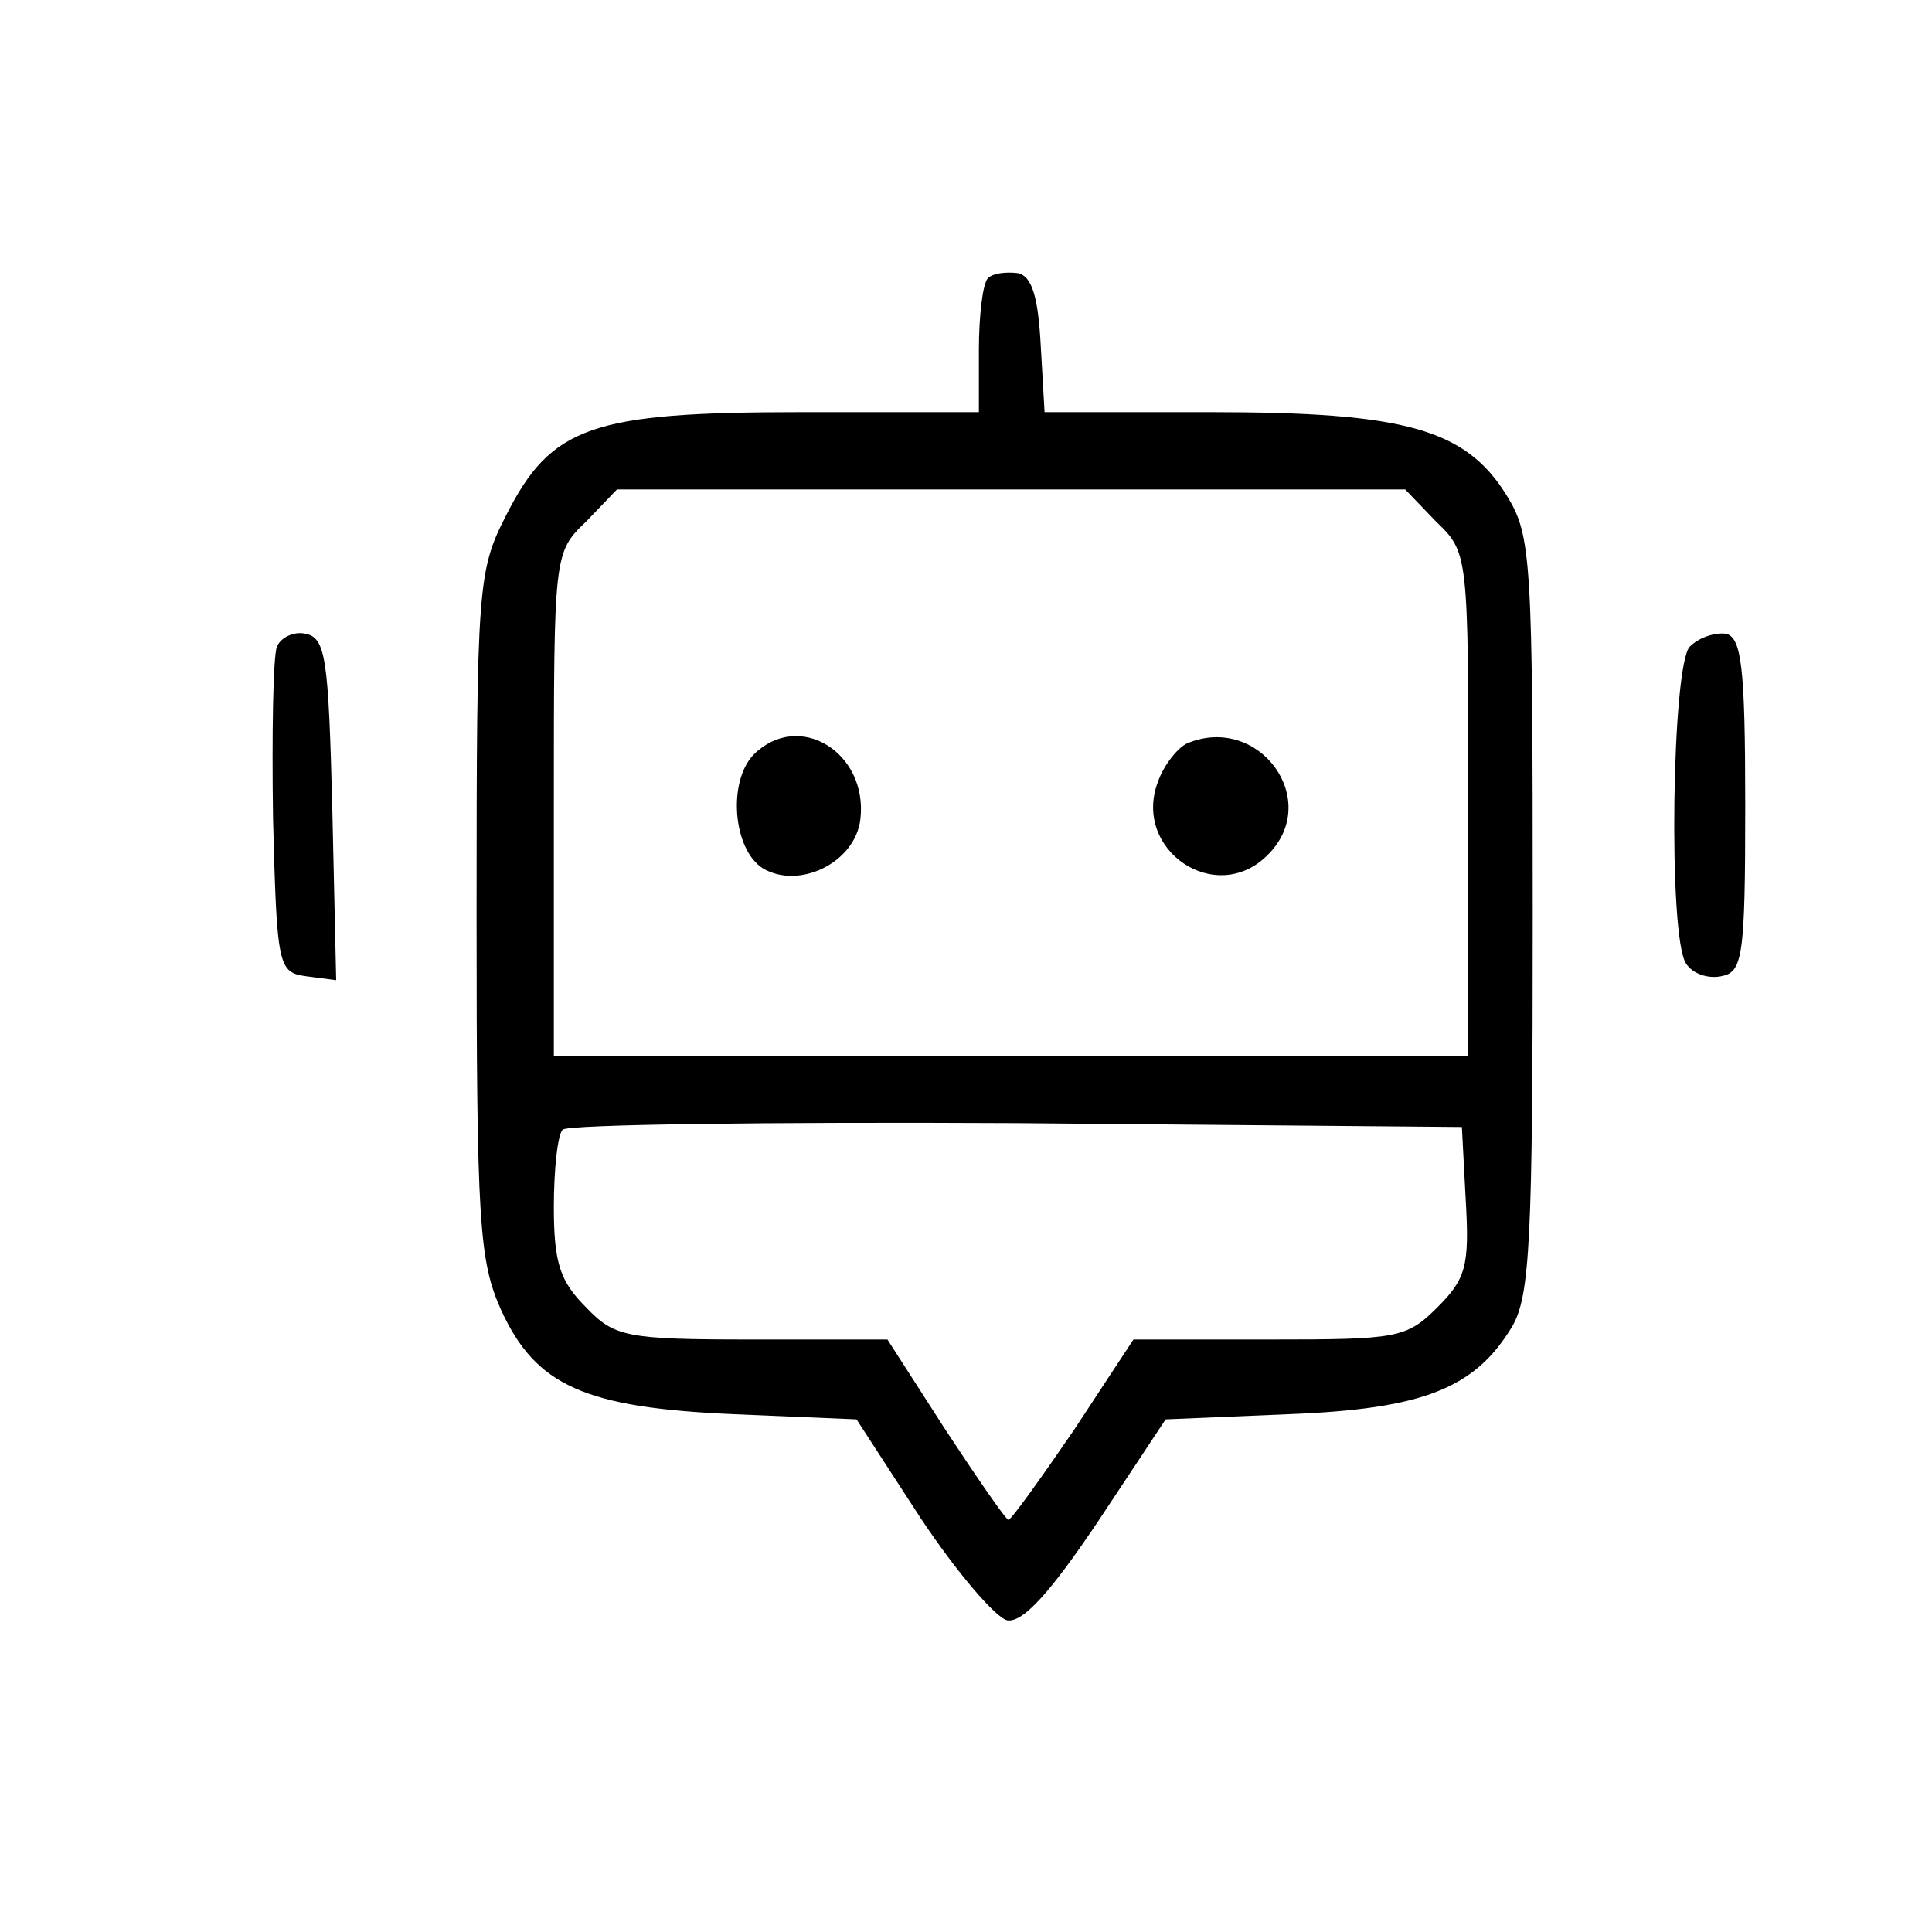
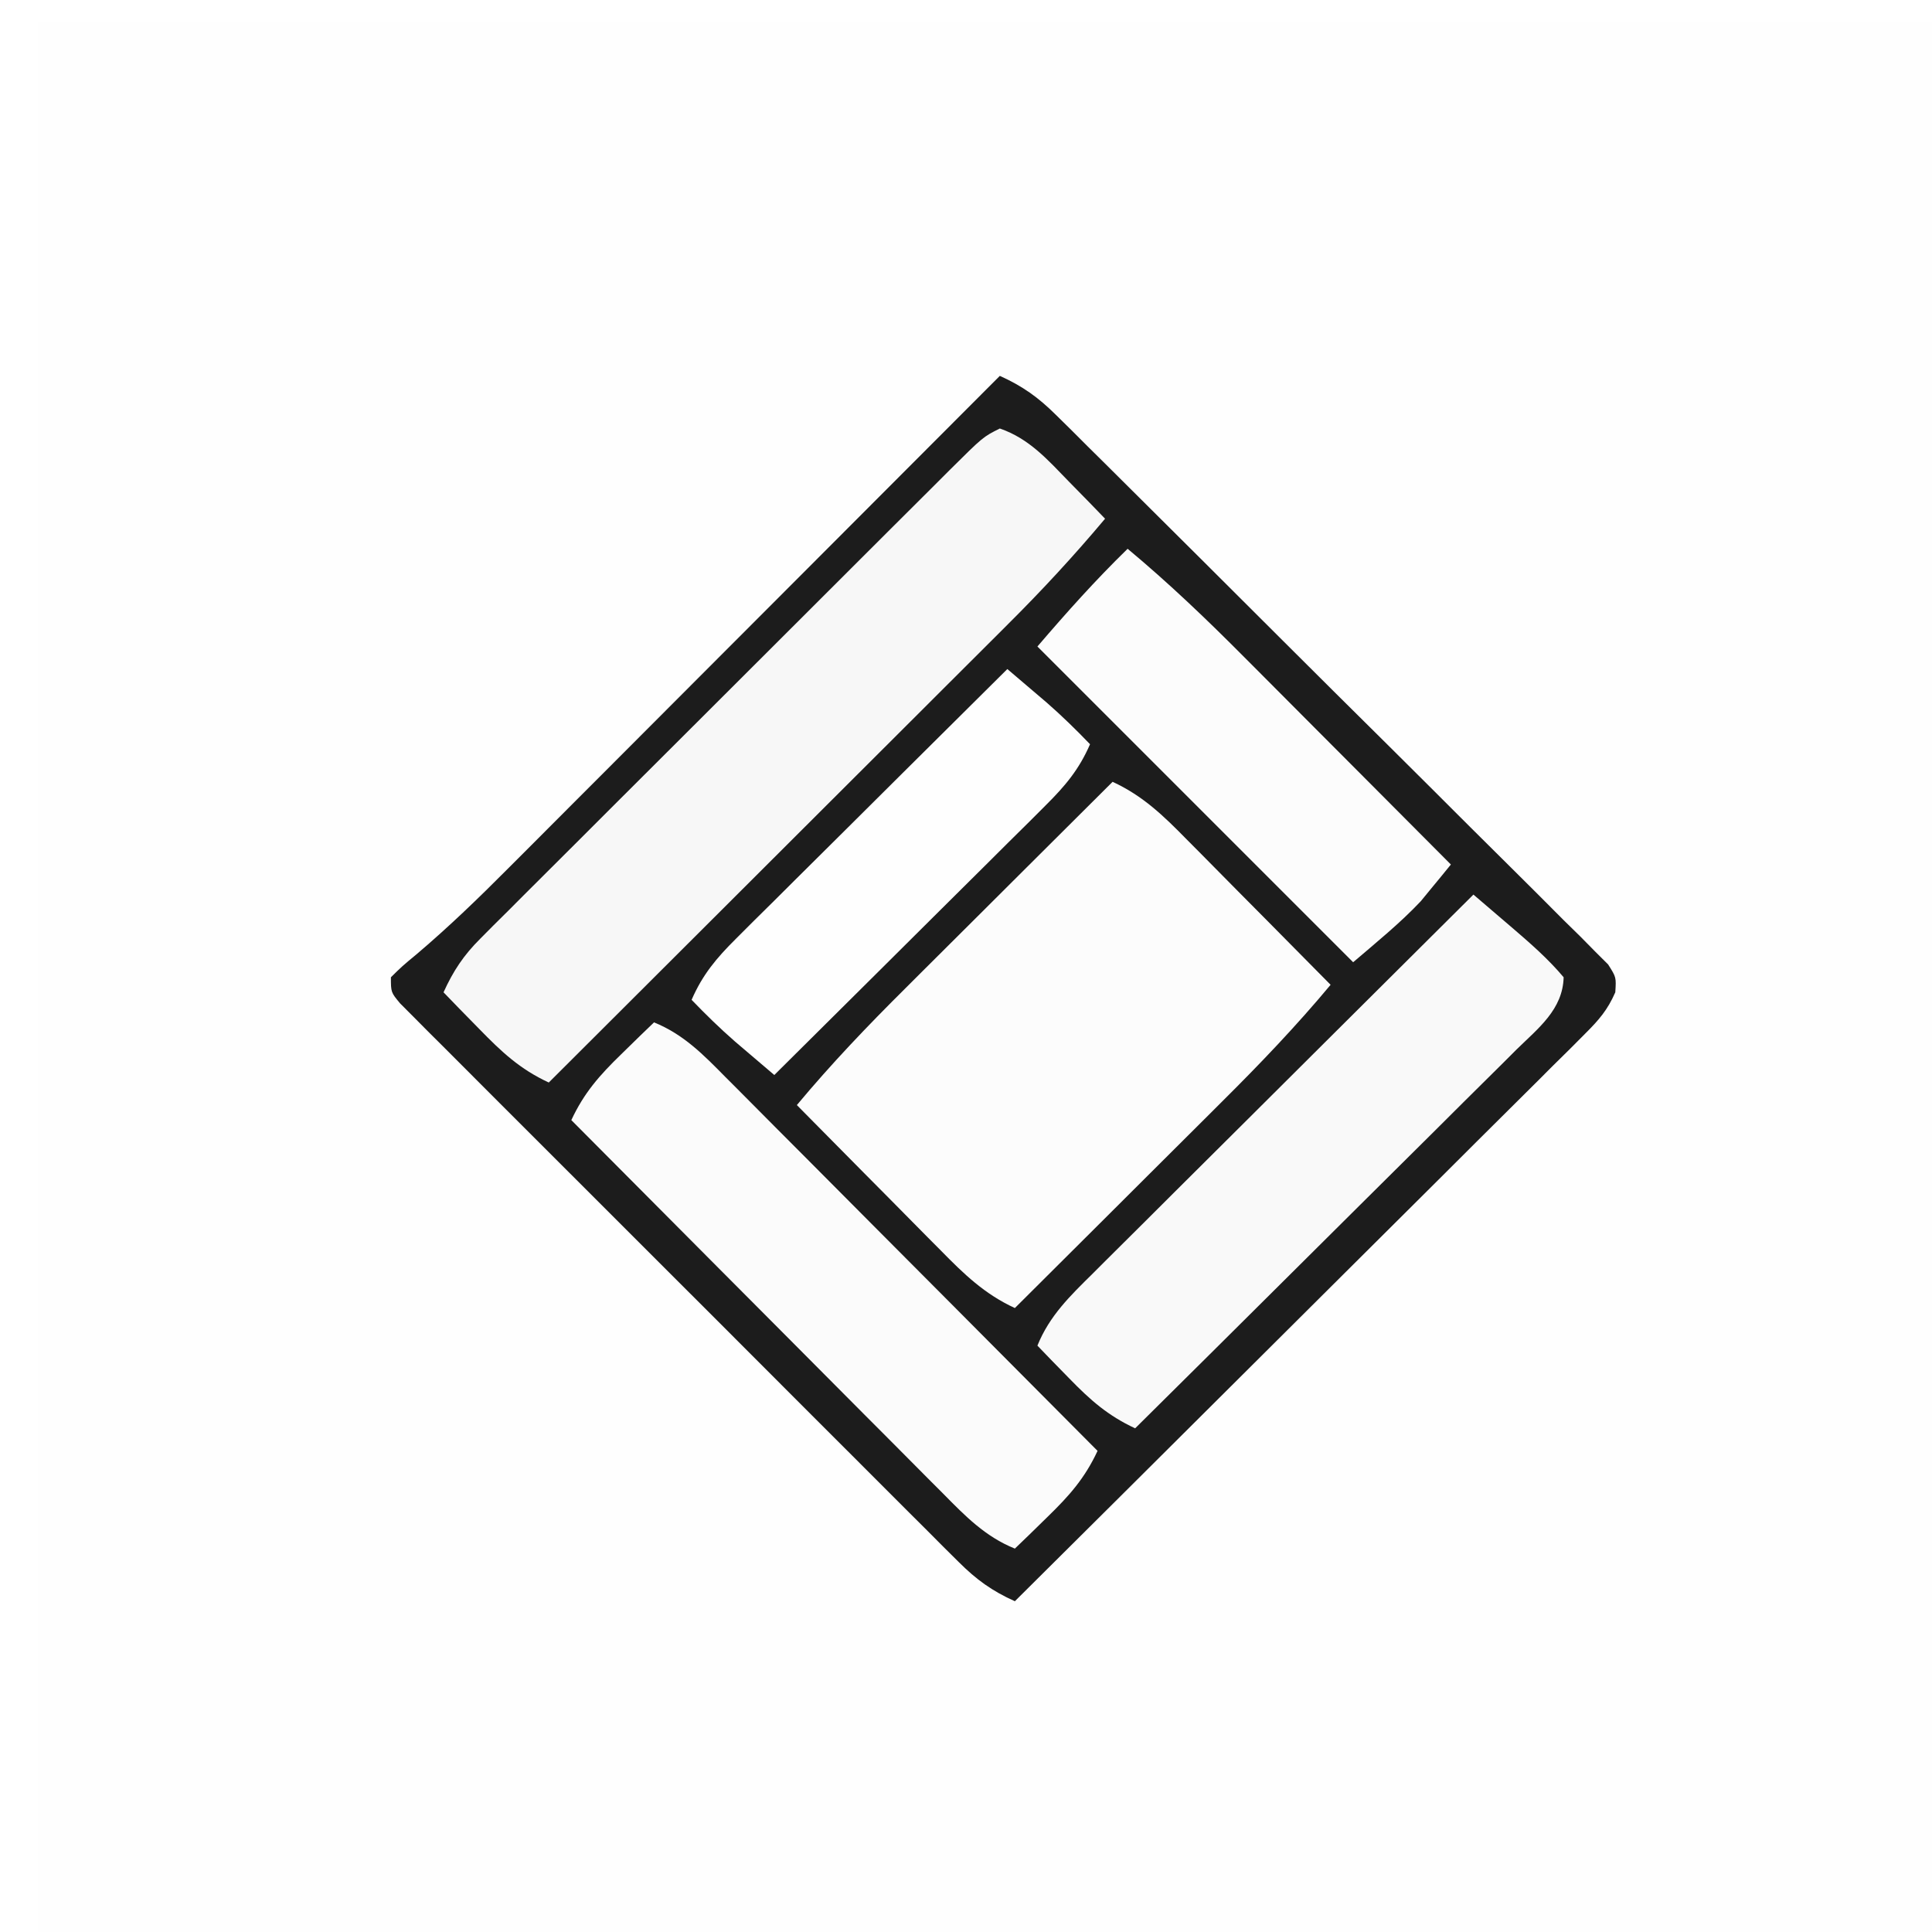
- <svg xmlns="http://www.w3.org/2000/svg" version="1.0" width="25" height="25" viewBox="0 0 130 150" preserveAspectRatio="xMidYMid meet" class="svg-icon">
-   <g transform="translate(0,138) scale(0.1,-0.1)" fill="#000000" stroke="none">
-     <path d="M667 1164 c-4 -4 -7 -29 -7 -56 l0 -48 -138 0 c-163 0 -194 -11 -229 -80 -22 -43 -23 -54 -23 -310 0 -239 2 -269 19 -307 27 -59 65 -76 181 -81 l95 -4 50 -77 c28 -42 58 -77 67 -79 12 -2 33 21 70 76 l53 80 95 4 c105 4 145 20 174 68 14 24 16 68 16 320 0 276 -1 294 -20 325 -32 52 -79 65 -230 65 l-129 0 -3 52 c-2 38 -7 54 -18 56 -9 1 -19 0 -23 -4z m348 -189 c25 -24 25 -25 25 -220 l0 -195 -355 0 -355 0 0 195 c0 195 0 196 25 220 l24 25 306 0 306 0 24 -25z m23 -527 c3 -51 0 -61 -22 -83 -24 -24 -31 -25 -130 -25 l-106 0 -46 -70 c-26 -38 -49 -70 -51 -70 -2 0 -24 32 -49 70 l-45 70 -105 0 c-98 0 -107 2 -129 25 -20 20 -25 34 -25 78 0 29 3 57 7 60 4 4 162 6 352 5 l346 -3 3 -57z" />
-     <path d="M485 794 c-20 -21 -16 -73 7 -88 28 -17 72 4 76 38 6 52 -48 85 -83 50z" />
-     <path d="M822 803 c-7 -3 -18 -16 -23 -30 -20 -53 45 -97 85 -57 43 42 -6 110 -62 87z" />
-     <path d="M115 878 c-3 -8 -4 -68 -3 -134 3 -115 4 -119 26 -122 l23 -3 -3 133 c-3 117 -5 133 -21 136 -9 2 -19 -3 -22 -10z" />
-     <path d="M1212 878 c-14 -14 -17 -225 -3 -246 5 -8 17 -12 27 -10 17 3 19 14 19 133 0 108 -3 130 -15 133 -9 1 -21 -3 -28 -10z" />
-   </g>
+ <svg xmlns="http://www.w3.org/2000/svg" version="1.1" width="257" height="257">
+   <path d="M0 0 C83.16 0 166.32 0 252 0 C252 83.82 252 167.64 252 254 C168.84 254 85.68 254 0 254 C0 170.18 0 86.36 0 0 Z " fill="#FEFEFE" transform="translate(5,3)" />
+   <path d="M0 0 C3.007 1.351 5.113 2.858 7.449 5.175 C8.112 5.828 8.775 6.481 9.459 7.154 C10.175 7.87 10.892 8.586 11.63 9.324 C12.393 10.078 13.156 10.833 13.942 11.611 C16.463 14.107 18.976 16.612 21.488 19.117 C23.234 20.854 24.979 22.59 26.725 24.326 C30.381 27.966 34.033 31.61 37.682 35.256 C42.369 39.938 47.072 44.604 51.78 49.265 C55.388 52.844 58.986 56.435 62.58 60.028 C64.31 61.754 66.044 63.476 67.783 65.193 C70.206 67.59 72.613 70.001 75.017 72.417 C75.744 73.129 76.47 73.841 77.219 74.575 C77.868 75.233 78.517 75.892 79.186 76.571 C79.757 77.14 80.328 77.709 80.916 78.295 C82 80 82 80 81.871 81.997 C80.852 84.339 79.691 85.678 77.881 87.48 C77.215 88.15 76.548 88.821 75.862 89.511 C75.127 90.235 74.392 90.96 73.635 91.706 C72.479 92.863 72.479 92.863 71.299 94.043 C68.747 96.593 66.184 99.132 63.621 101.672 C61.851 103.437 60.081 105.202 58.312 106.968 C54.128 111.142 49.937 115.309 45.743 119.473 C40.499 124.68 35.266 129.897 30.033 135.113 C20.697 144.417 11.352 153.712 2 163 C-1.032 161.642 -3.134 160.117 -5.48 157.774 C-6.485 156.777 -6.485 156.777 -7.511 155.76 C-8.598 154.667 -8.598 154.667 -9.706 153.553 C-10.477 152.785 -11.248 152.018 -12.043 151.227 C-14.591 148.687 -17.132 146.141 -19.672 143.594 C-21.437 141.83 -23.203 140.066 -24.968 138.303 C-29.141 134.134 -33.308 129.96 -37.473 125.784 C-41.273 121.975 -45.081 118.174 -48.89 114.375 C-53.009 110.266 -57.122 106.151 -61.233 102.034 C-62.985 100.282 -64.737 98.53 -66.492 96.781 C-68.937 94.341 -71.375 91.895 -73.812 89.447 C-74.91 88.355 -74.91 88.355 -76.031 87.24 C-76.69 86.575 -77.349 85.911 -78.028 85.226 C-78.894 84.359 -78.894 84.359 -79.777 83.474 C-81 82 -81 82 -81 80 C-79.518 78.537 -79.518 78.537 -77.476 76.843 C-73.246 73.244 -69.305 69.44 -65.391 65.504 C-64.677 64.791 -63.964 64.078 -63.229 63.343 C-60.901 61.014 -58.575 58.681 -56.25 56.348 C-54.625 54.721 -53 53.094 -51.374 51.468 C-47.118 47.207 -42.864 42.944 -38.611 38.679 C-34.262 34.32 -29.91 29.964 -25.559 25.607 C-17.036 17.074 -8.517 8.538 0 0 Z " fill="#1C1C1C" transform="translate(133,50)" />
+   <path d="M0 0 C4.031 1.857 6.783 4.527 9.859 7.664 C10.683 8.492 10.683 8.492 11.524 9.337 C13.271 11.095 15.01 12.86 16.75 14.625 C17.936 15.821 19.122 17.016 20.309 18.211 C23.211 21.135 26.107 24.066 29 27 C24.439 32.473 19.593 37.54 14.539 42.559 C13.748 43.348 12.958 44.137 12.143 44.95 C9.64 47.448 7.132 49.943 4.625 52.438 C2.918 54.14 1.211 55.842 -0.496 57.545 C-4.661 61.699 -8.83 65.851 -13 70 C-17.031 68.143 -19.783 65.473 -22.859 62.336 C-23.409 61.784 -23.958 61.232 -24.524 60.663 C-26.271 58.905 -28.01 57.14 -29.75 55.375 C-30.936 54.179 -32.122 52.984 -33.309 51.789 C-36.211 48.865 -39.107 45.934 -42 43 C-37.439 37.527 -32.593 32.46 -27.539 27.441 C-26.748 26.652 -25.958 25.863 -25.143 25.05 C-22.64 22.552 -20.132 20.057 -17.625 17.562 C-15.918 15.86 -14.211 14.158 -12.504 12.455 C-8.339 8.301 -4.17 4.149 0 0 Z " fill="#FCFCFC" transform="translate(148,104)" />
+   <path d="M0 0 C3.935 1.351 6.398 4.198 9.25 7.125 C10.142 8.035 11.034 8.945 11.953 9.883 C12.629 10.581 13.304 11.28 14 12 C9.886 16.904 5.615 21.525 1.077 26.037 C0.08 27.033 0.08 27.033 -0.936 28.05 C-3.108 30.222 -5.285 32.39 -7.461 34.559 C-8.977 36.073 -10.493 37.588 -12.009 39.102 C-15.982 43.071 -19.958 47.037 -23.934 51.003 C-27.998 55.057 -32.06 59.113 -36.121 63.17 C-44.078 71.116 -52.038 79.059 -60 87 C-63.85 85.218 -66.28 82.923 -69.25 79.875 C-70.142 78.965 -71.034 78.055 -71.953 77.117 C-72.966 76.069 -72.966 76.069 -74 75 C-72.702 72.143 -71.332 70.082 -69.115 67.868 C-68.527 67.275 -67.938 66.682 -67.331 66.071 C-66.365 65.113 -66.365 65.113 -65.379 64.136 C-64.699 63.454 -64.019 62.773 -63.319 62.07 C-61.072 59.819 -58.817 57.576 -56.562 55.332 C-55 53.771 -53.439 52.21 -51.877 50.648 C-48.605 47.378 -45.33 44.111 -42.052 40.846 C-37.843 36.654 -33.641 32.456 -29.441 28.255 C-26.218 25.032 -22.992 21.812 -19.765 18.592 C-18.214 17.044 -16.664 15.496 -15.114 13.947 C-12.952 11.788 -10.787 9.631 -8.621 7.476 C-7.655 6.509 -7.655 6.509 -6.669 5.522 C-2.229 1.114 -2.229 1.114 0 0 Z " fill="#F7F7F7" transform="translate(133,57)" />
+   <path d="M0 0 C1.104 0.945 2.208 1.89 3.312 2.836 C3.927 3.362 4.542 3.889 5.176 4.431 C7.617 6.53 9.922 8.532 12 11 C11.889 15.289 8.618 17.783 5.746 20.595 C4.926 21.415 4.926 21.415 4.09 22.252 C2.285 24.055 0.469 25.848 -1.348 27.641 C-2.602 28.89 -3.857 30.14 -5.11 31.39 C-8.409 34.678 -11.718 37.957 -15.028 41.234 C-18.405 44.58 -21.773 47.935 -25.143 51.289 C-31.753 57.868 -38.374 64.437 -45 71 C-48.633 69.304 -50.945 67.262 -53.75 64.375 C-54.549 63.558 -55.348 62.74 -56.172 61.898 C-56.775 61.272 -57.378 60.645 -58 60 C-56.399 56.025 -53.629 53.36 -50.632 50.405 C-50.086 49.858 -49.539 49.312 -48.976 48.748 C-47.174 46.947 -45.364 45.153 -43.555 43.359 C-42.302 42.11 -41.049 40.86 -39.797 39.61 C-36.503 36.324 -33.204 33.044 -29.903 29.766 C-26.535 26.418 -23.172 23.064 -19.809 19.711 C-13.211 13.135 -6.608 6.566 0 0 Z " fill="#F9F9F9" transform="translate(196,119)" />
+   <path d="M0 0 C3.935 1.592 6.576 4.307 9.503 7.276 C10.04 7.813 10.577 8.349 11.13 8.902 C12.899 10.672 14.66 12.449 16.422 14.227 C17.649 15.457 18.876 16.688 20.104 17.917 C23.331 21.152 26.551 24.392 29.771 27.633 C33.058 30.941 36.352 34.244 39.645 37.547 C46.102 44.026 52.553 50.511 59 57 C57.304 60.633 55.262 62.945 52.375 65.75 C51.558 66.549 50.74 67.348 49.898 68.172 C49.272 68.775 48.645 69.378 48 70 C44.065 68.408 41.424 65.693 38.497 62.724 C37.96 62.187 37.423 61.651 36.87 61.098 C35.101 59.328 33.34 57.551 31.578 55.773 C30.351 54.543 29.124 53.312 27.896 52.083 C24.669 48.848 21.449 45.608 18.229 42.367 C14.942 39.059 11.648 35.756 8.355 32.453 C1.898 25.974 -4.553 19.489 -11 13 C-9.304 9.367 -7.262 7.055 -4.375 4.25 C-3.558 3.451 -2.74 2.652 -1.898 1.828 C-0.959 0.923 -0.959 0.923 0 0 Z " fill="#FBFBFB" transform="translate(87,136)" />
+   <path d="M0 0 C5.473 4.561 10.54 9.407 15.559 14.461 C16.348 15.252 17.137 16.042 17.95 16.857 C20.448 19.36 22.943 21.868 25.438 24.375 C27.14 26.082 28.842 27.789 30.545 29.496 C34.699 33.661 38.851 37.83 43 42 C42.154 43.048 41.297 44.088 40.438 45.125 C39.724 45.995 39.724 45.995 38.996 46.883 C36.225 49.822 33.067 52.371 30 55 C16.14 41.14 2.28 27.28 -12 13 C-8.044 8.384 -4.301 4.198 0 0 Z " fill="#FCFCFC" transform="translate(150,73)" />
+   <path d="M0 0 C1.117 0.949 2.232 1.9 3.348 2.852 C3.969 3.381 4.59 3.91 5.231 4.456 C7.248 6.217 9.144 8.07 11 10 C9.541 13.36 7.691 15.552 5.101 18.126 C4.3 18.927 3.5 19.727 2.675 20.552 C1.81 21.406 0.946 22.26 0.055 23.141 C-0.83 24.023 -1.715 24.905 -2.627 25.814 C-4.975 28.152 -7.326 30.486 -9.68 32.817 C-12.083 35.2 -14.481 37.589 -16.879 39.977 C-21.581 44.656 -26.288 49.33 -31 54 C-32.117 53.051 -33.232 52.1 -34.348 51.148 C-35.28 50.354 -35.28 50.354 -36.231 49.544 C-38.248 47.783 -40.144 45.93 -42 44 C-40.541 40.64 -38.691 38.448 -36.101 35.874 C-34.9 34.673 -34.9 34.673 -33.675 33.448 C-32.81 32.594 -31.946 31.74 -31.055 30.859 C-30.17 29.977 -29.285 29.095 -28.373 28.186 C-26.025 25.848 -23.674 23.514 -21.32 21.183 C-18.917 18.8 -16.519 16.411 -14.121 14.023 C-9.419 9.344 -4.712 4.67 0 0 Z " fill="#FEFEFE" transform="translate(134,89)" />
</svg>
